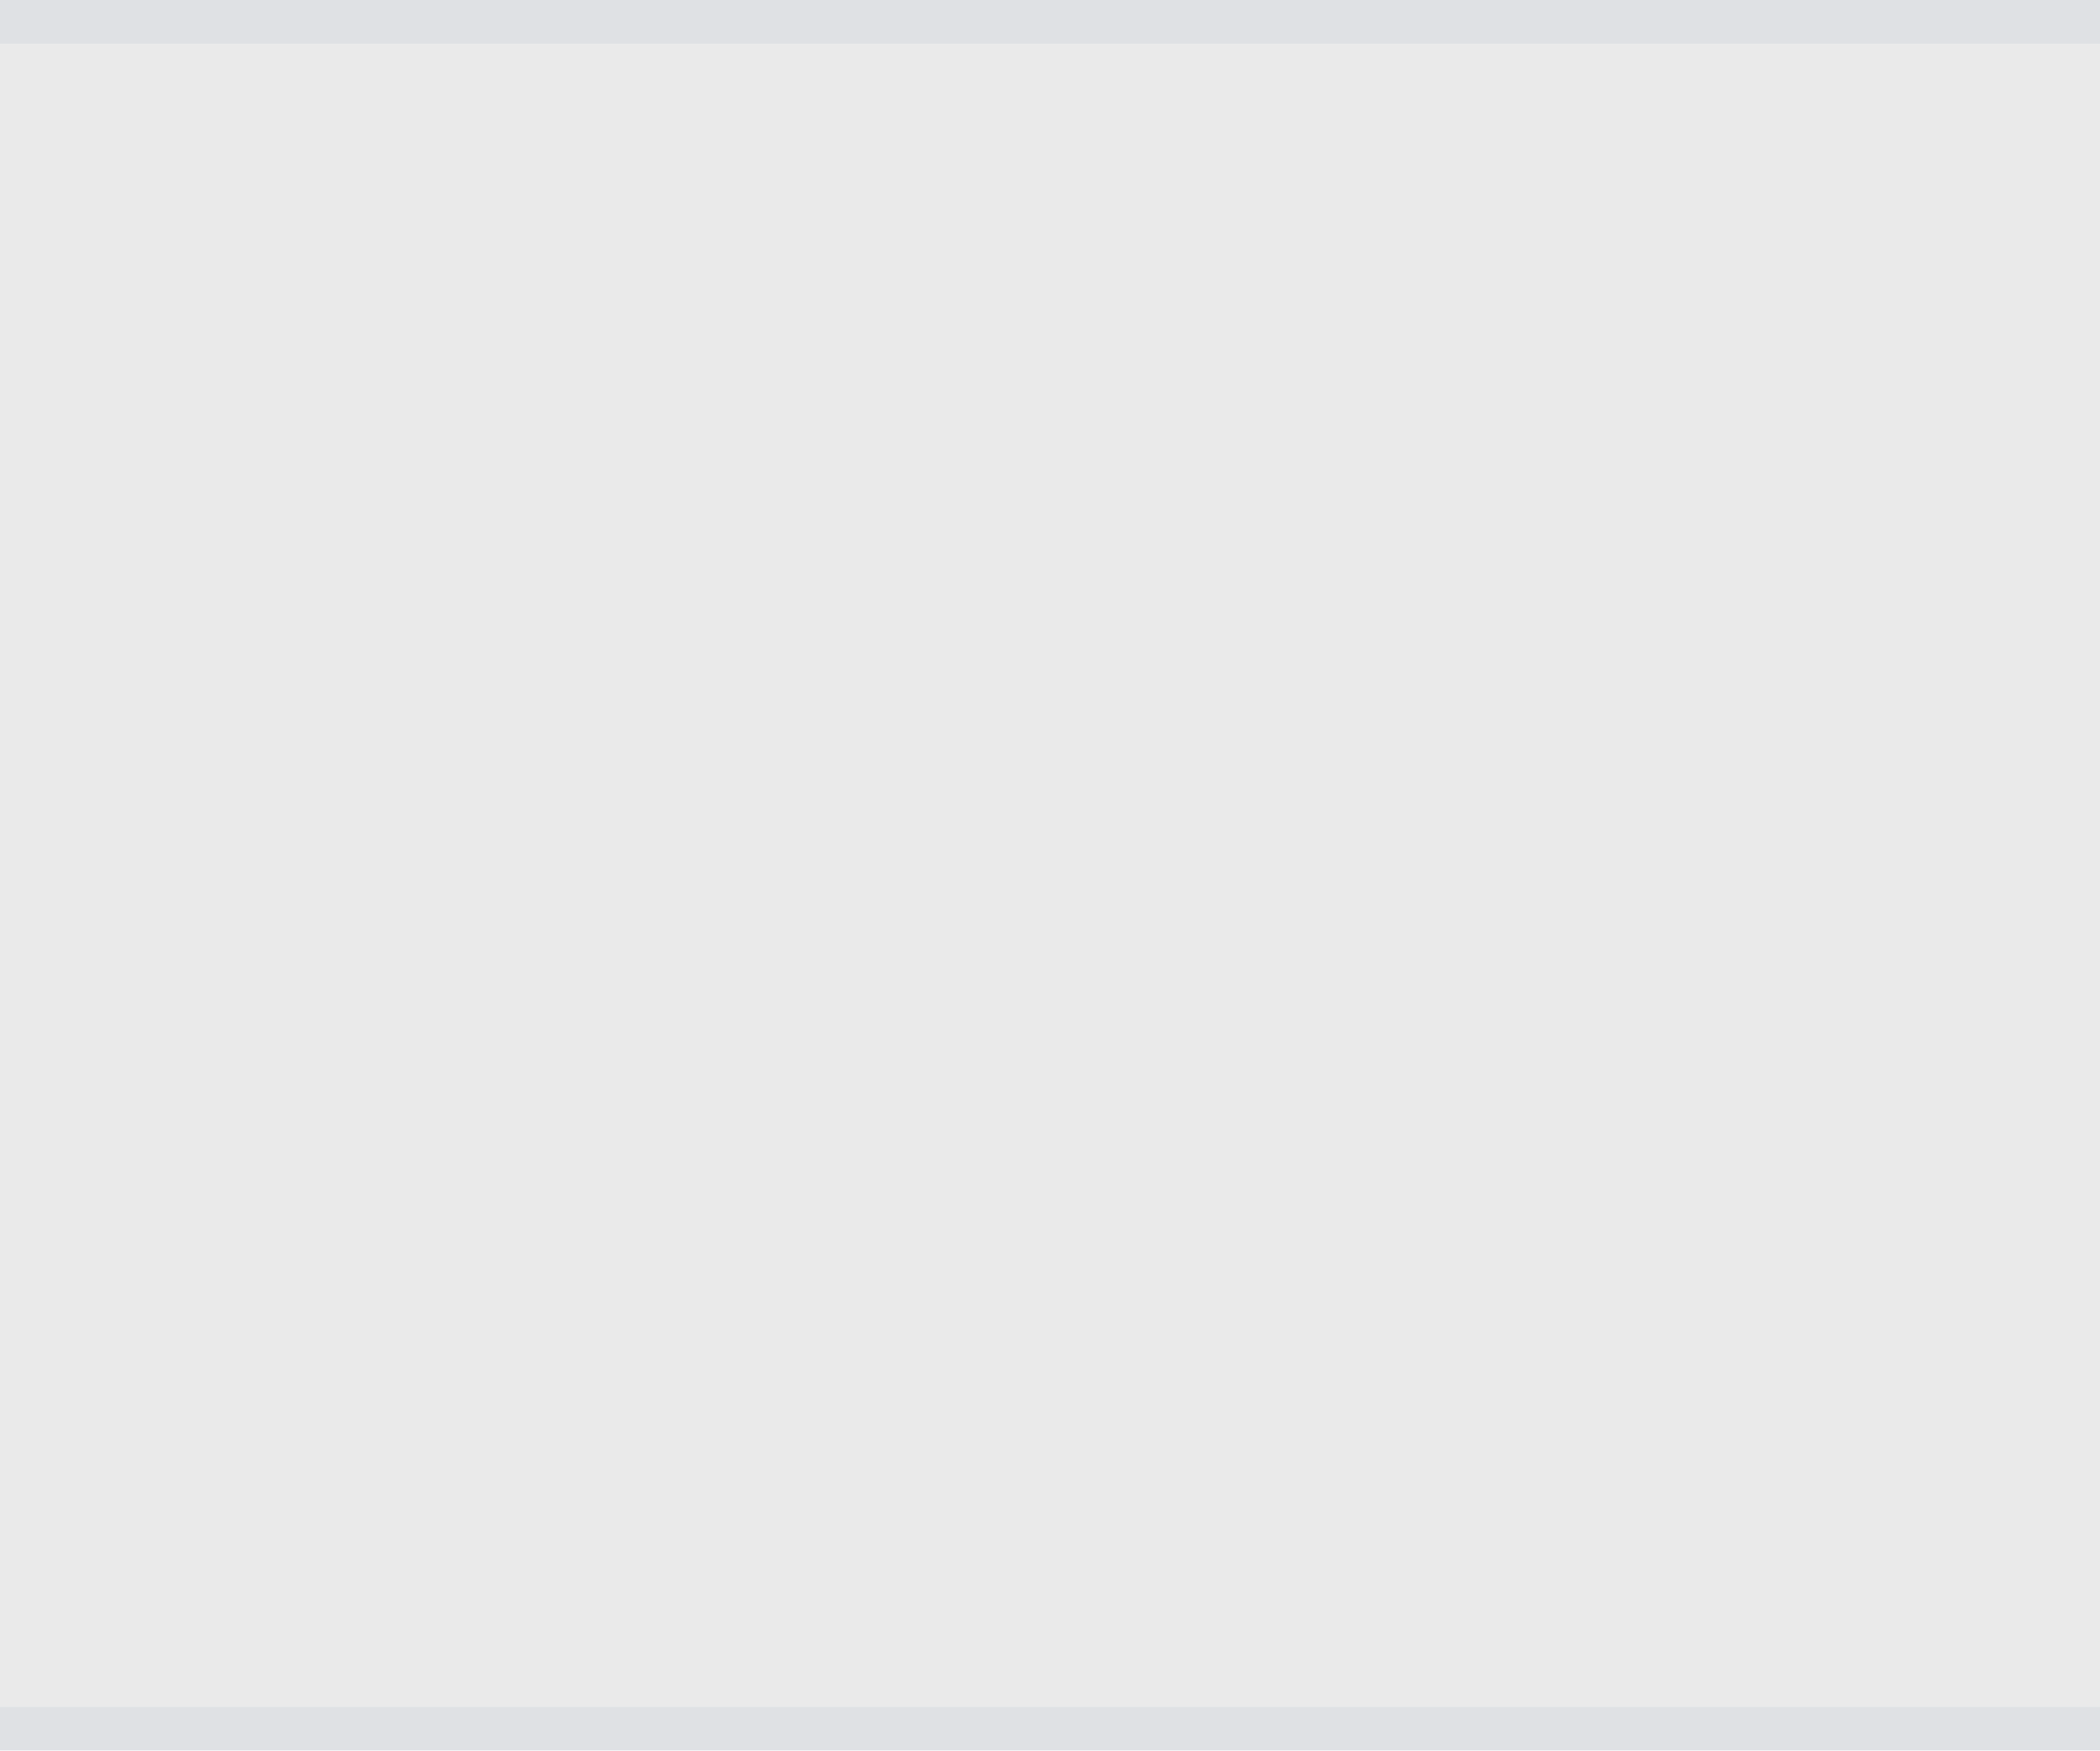
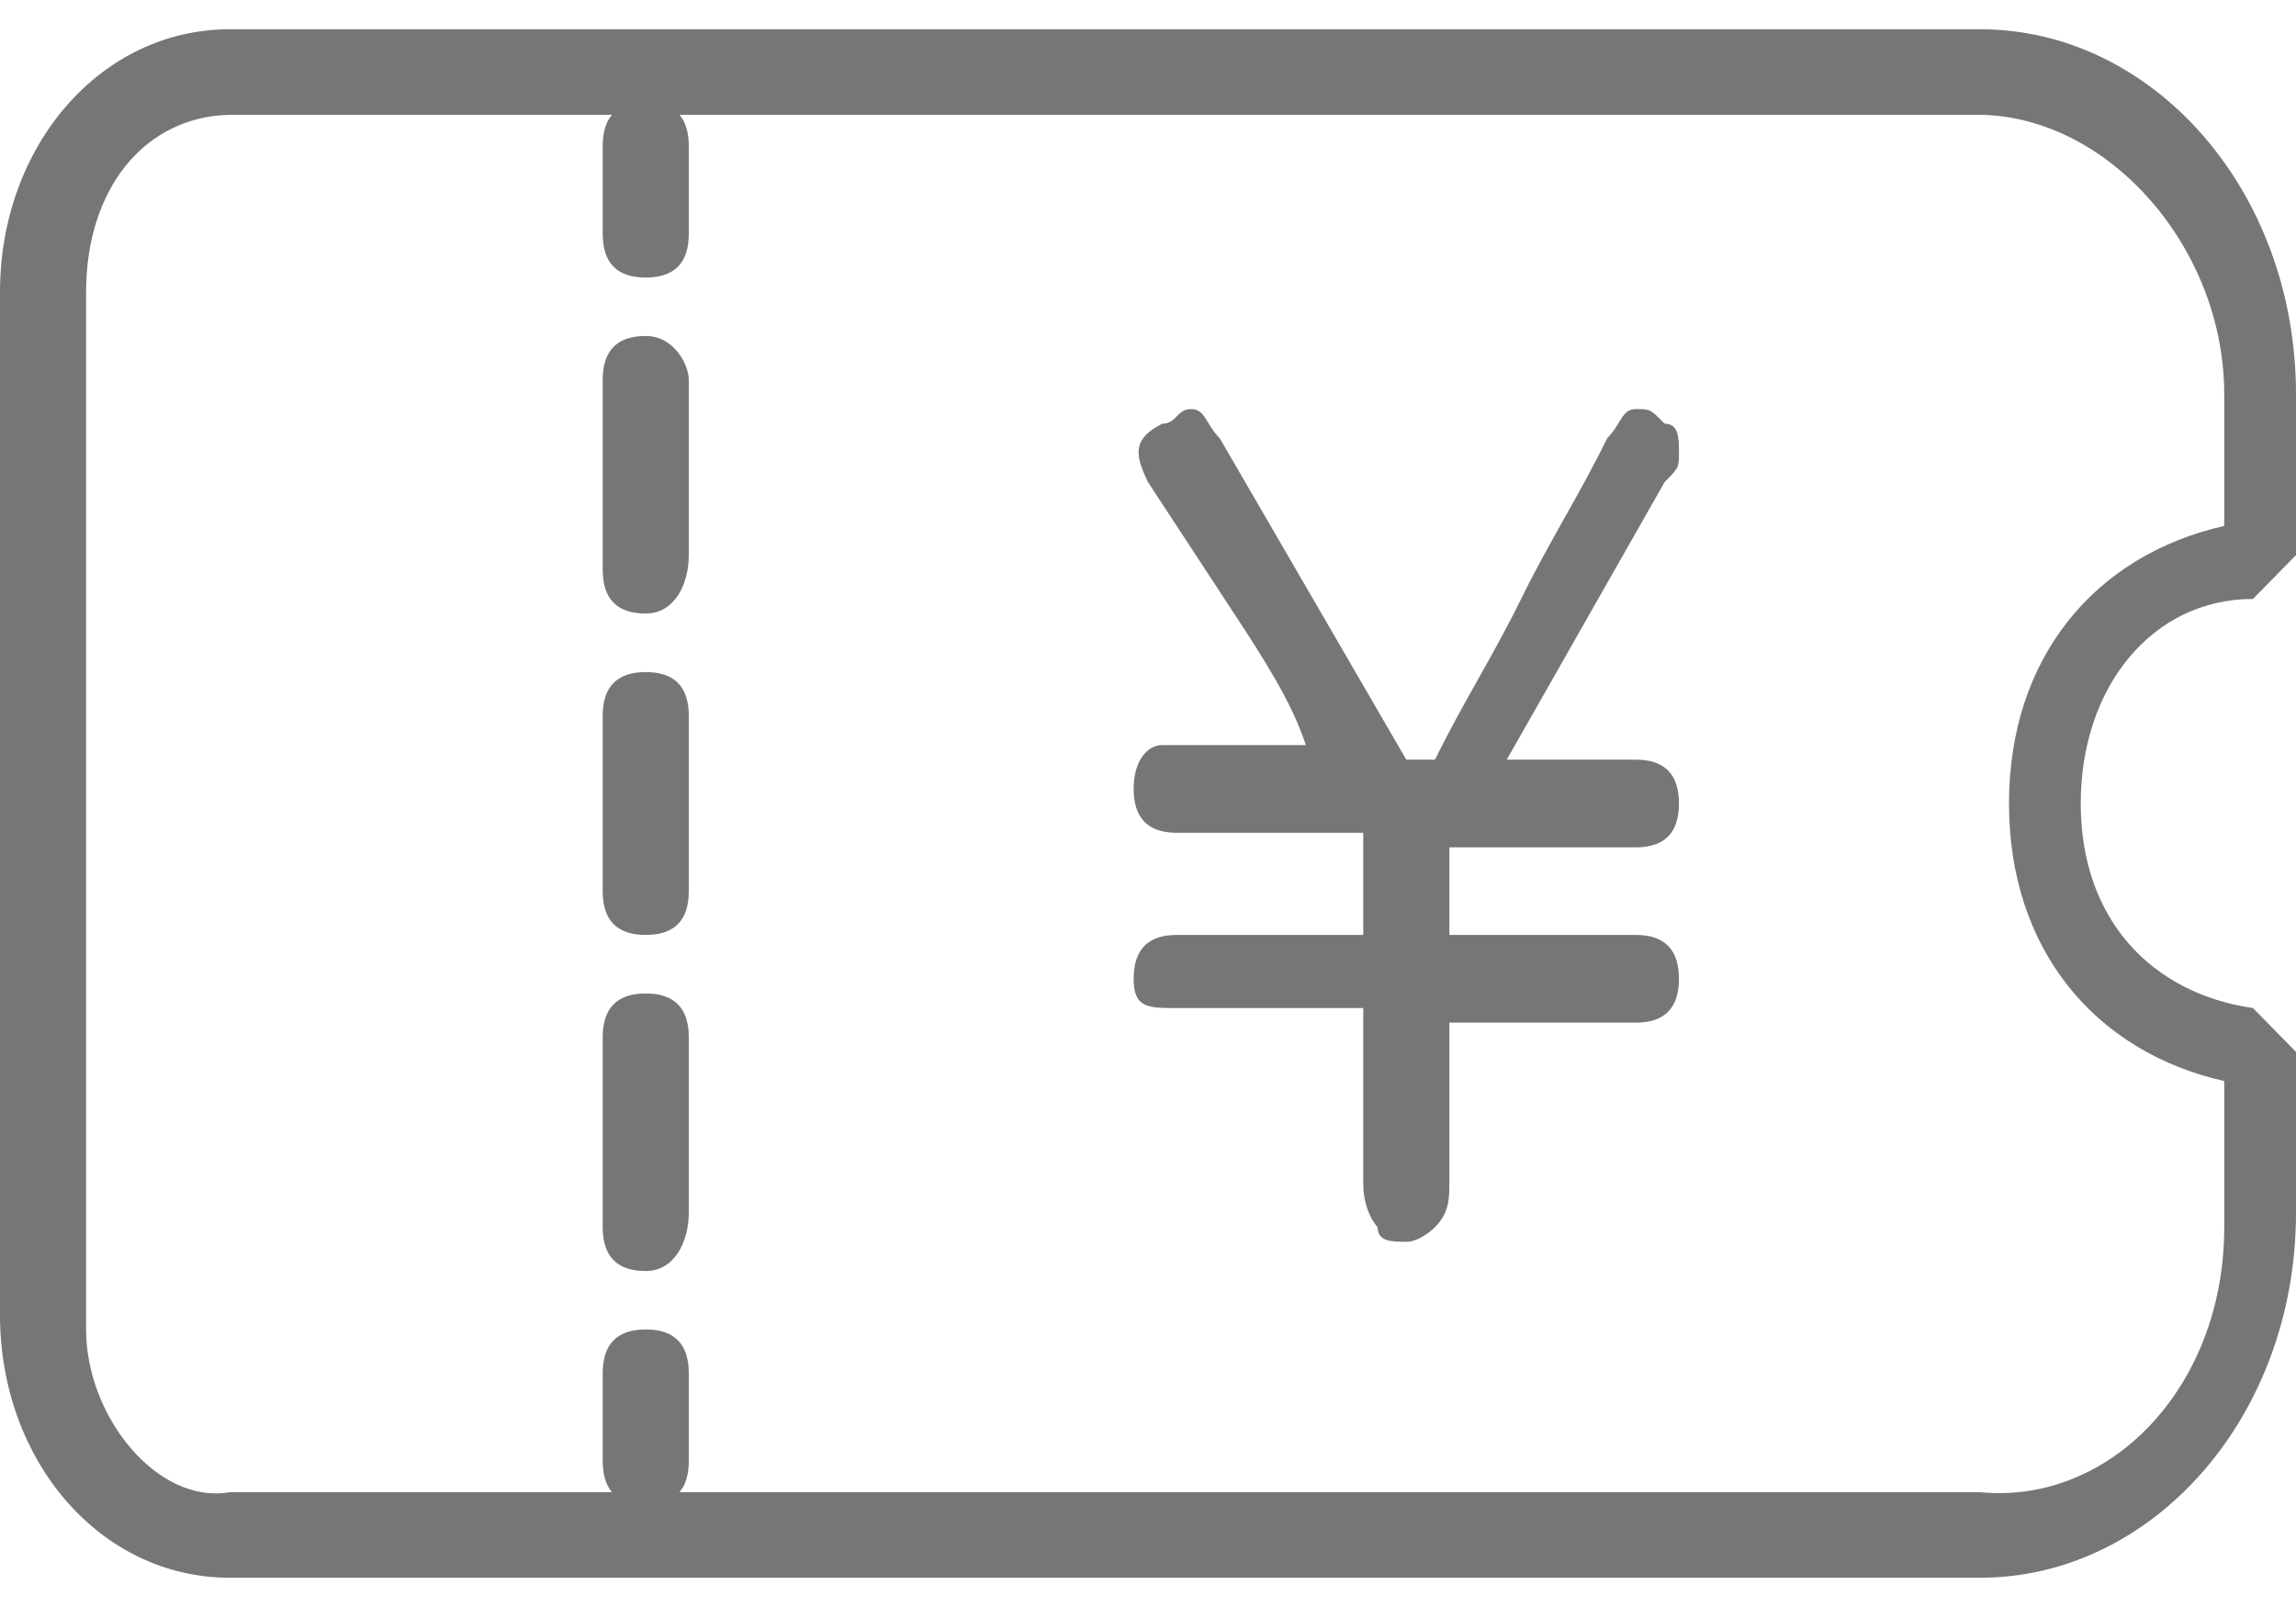
- <svg xmlns="http://www.w3.org/2000/svg" version="1.1" width="48px" height="40px">
-   <g transform="matrix(1 0 0 1 -233 -162 )">
-     <path d="M 233 163  L 281 163  L 281 201  L 233 201  L 233 163  Z " fill-rule="nonzero" fill="#eaeaea" stroke="none" />
-     <path d="M 233 162.5  L 281 162.5  M 281 201.5  L 233 201.5  " stroke-width="1" stroke="#dadce0" fill="none" stroke-opacity="0.867" />
+ <svg xmlns="http://www.w3.org/2000/svg" version="1.1" width="20px" height="14px">
+   <g transform="matrix(1 0 0 1 -16 -441 )">
+     <path d="M 6 2.036  C 6 2.291  5.875 2.418  5.625 2.418  C 5.375 2.418  5.25 2.291  5.25 2.036  L 5.25 1.273  C 5.25 1.018  5.375 0.891  5.625 0.891  C 5.875 0.891  6 1.018  6 1.273  L 6 2.036  Z M 6 10.564  C 6 10.818  5.875 11.073  5.625 11.073  C 5.375 11.073  5.25 10.945  5.25 10.691  L 5.25 9.036  C 5.25 8.782  5.375 8.655  5.625 8.655  C 5.875 8.655  6 8.782  6 9.036  L 6 10.564  Z M 6 7.764  C 6 8.018  5.875 8.145  5.625 8.145  C 5.375 8.145  5.25 8.018  5.25 7.764  L 5.25 6.236  C 5.25 5.982  5.375 5.855  5.625 5.855  C 5.875 5.855  6 5.982  6 6.236  L 6 7.764  Z M 6 4.836  C 6 5.091  5.875 5.345  5.625 5.345  C 5.375 5.345  5.25 5.218  5.25 4.964  L 5.25 3.309  C 5.25 3.055  5.375 2.927  5.625 2.927  C 5.875 2.927  6 3.182  6 3.309  L 6 4.836  Z M 6 12.727  C 6 12.982  5.875 13.109  5.625 13.109  C 5.375 13.109  5.25 12.982  5.25 12.727  L 5.25 11.964  C 5.25 11.709  5.375 11.582  5.625 11.582  C 5.875 11.582  6 11.709  6 11.964  L 6 12.727  Z M 12.625 7.382  L 12.625 8.145  L 14.25 8.145  C 14.5 8.145  14.625 8.273  14.625 8.527  C 14.625 8.782  14.5 8.909  14.25 8.909  L 12.625 8.909  L 12.625 10.309  C 12.625 10.436  12.625 10.564  12.5 10.691  C 12.5 10.691  12.375 10.818  12.25 10.818  C 12.125 10.818  12 10.818  12 10.691  C 12 10.691  11.875 10.564  11.875 10.309  L 11.875 8.782  L 10.25 8.782  C 10 8.782  9.875 8.782  9.875 8.527  C 9.875 8.273  10 8.145  10.25 8.145  L 11.875 8.145  L 11.875 7.255  L 10.25 7.255  C 10 7.255  9.875 7.127  9.875 6.873  C 9.875 6.618  10 6.491  10.125 6.491  L 11.375 6.491  C 11.25 6.109  11 5.727  10.75 5.345  L 10 4.2  C 9.875 3.945  9.875 3.818  10.125 3.691  C 10.25 3.691  10.25 3.564  10.375 3.564  C 10.5 3.564  10.5 3.691  10.625 3.818  L 12.25 6.618  L 12.5 6.618  C 12.75 6.109  13 5.727  13.25 5.218  C 13.5 4.709  13.75 4.327  14 3.818  C 14.125 3.691  14.125 3.564  14.25 3.564  C 14.375 3.564  14.375 3.564  14.5 3.691  C 14.625 3.691  14.625 3.818  14.625 3.945  C 14.625 4.073  14.625 4.073  14.5 4.2  L 13.125 6.618  L 14.25 6.618  C 14.5 6.618  14.625 6.745  14.625 7  C 14.625 7.255  14.5 7.382  14.25 7.382  L 12.625 7.382  Z M 20 10.564  C 20 12.345  18.75 13.745  17.25 13.745  L 2 13.745  C 0.875 13.745  0 12.727  0 11.455  L 0 2.545  C 0 1.273  0.875 0.255  2 0.255  L 17.25 0.255  C 18.75 0.255  20 1.655  20 3.436  L 20 4.836  L 19.625 5.218  C 18.75 5.218  18.125 5.982  18.125 7  C 18.125 8.018  18.75 8.655  19.625 8.782  L 20 9.164  L 20 10.564  Z M 17.25 1  L 2 1  C 1.25 1.018  0.75 1.655  0.75 2.545  L 0.75 11.582  C 0.75 12.345  1.375 13.109  2 13  L 17.25 13  C 18.375 13.109  19.375 12.091  19.375 10.691  L 19.375 9.418  C 18.25 9.164  17.5 8.273  17.5 7  C 17.5 5.727  18.25 4.836  19.375 4.582  L 19.375 3.436  C 19.375 2.164  18.375 1.018  17.25 1  Z " fill-rule="nonzero" fill="#000000" stroke="none" fill-opacity="0.537" transform="matrix(1 0 0 1 16 441 )" />
  </g>
</svg>
